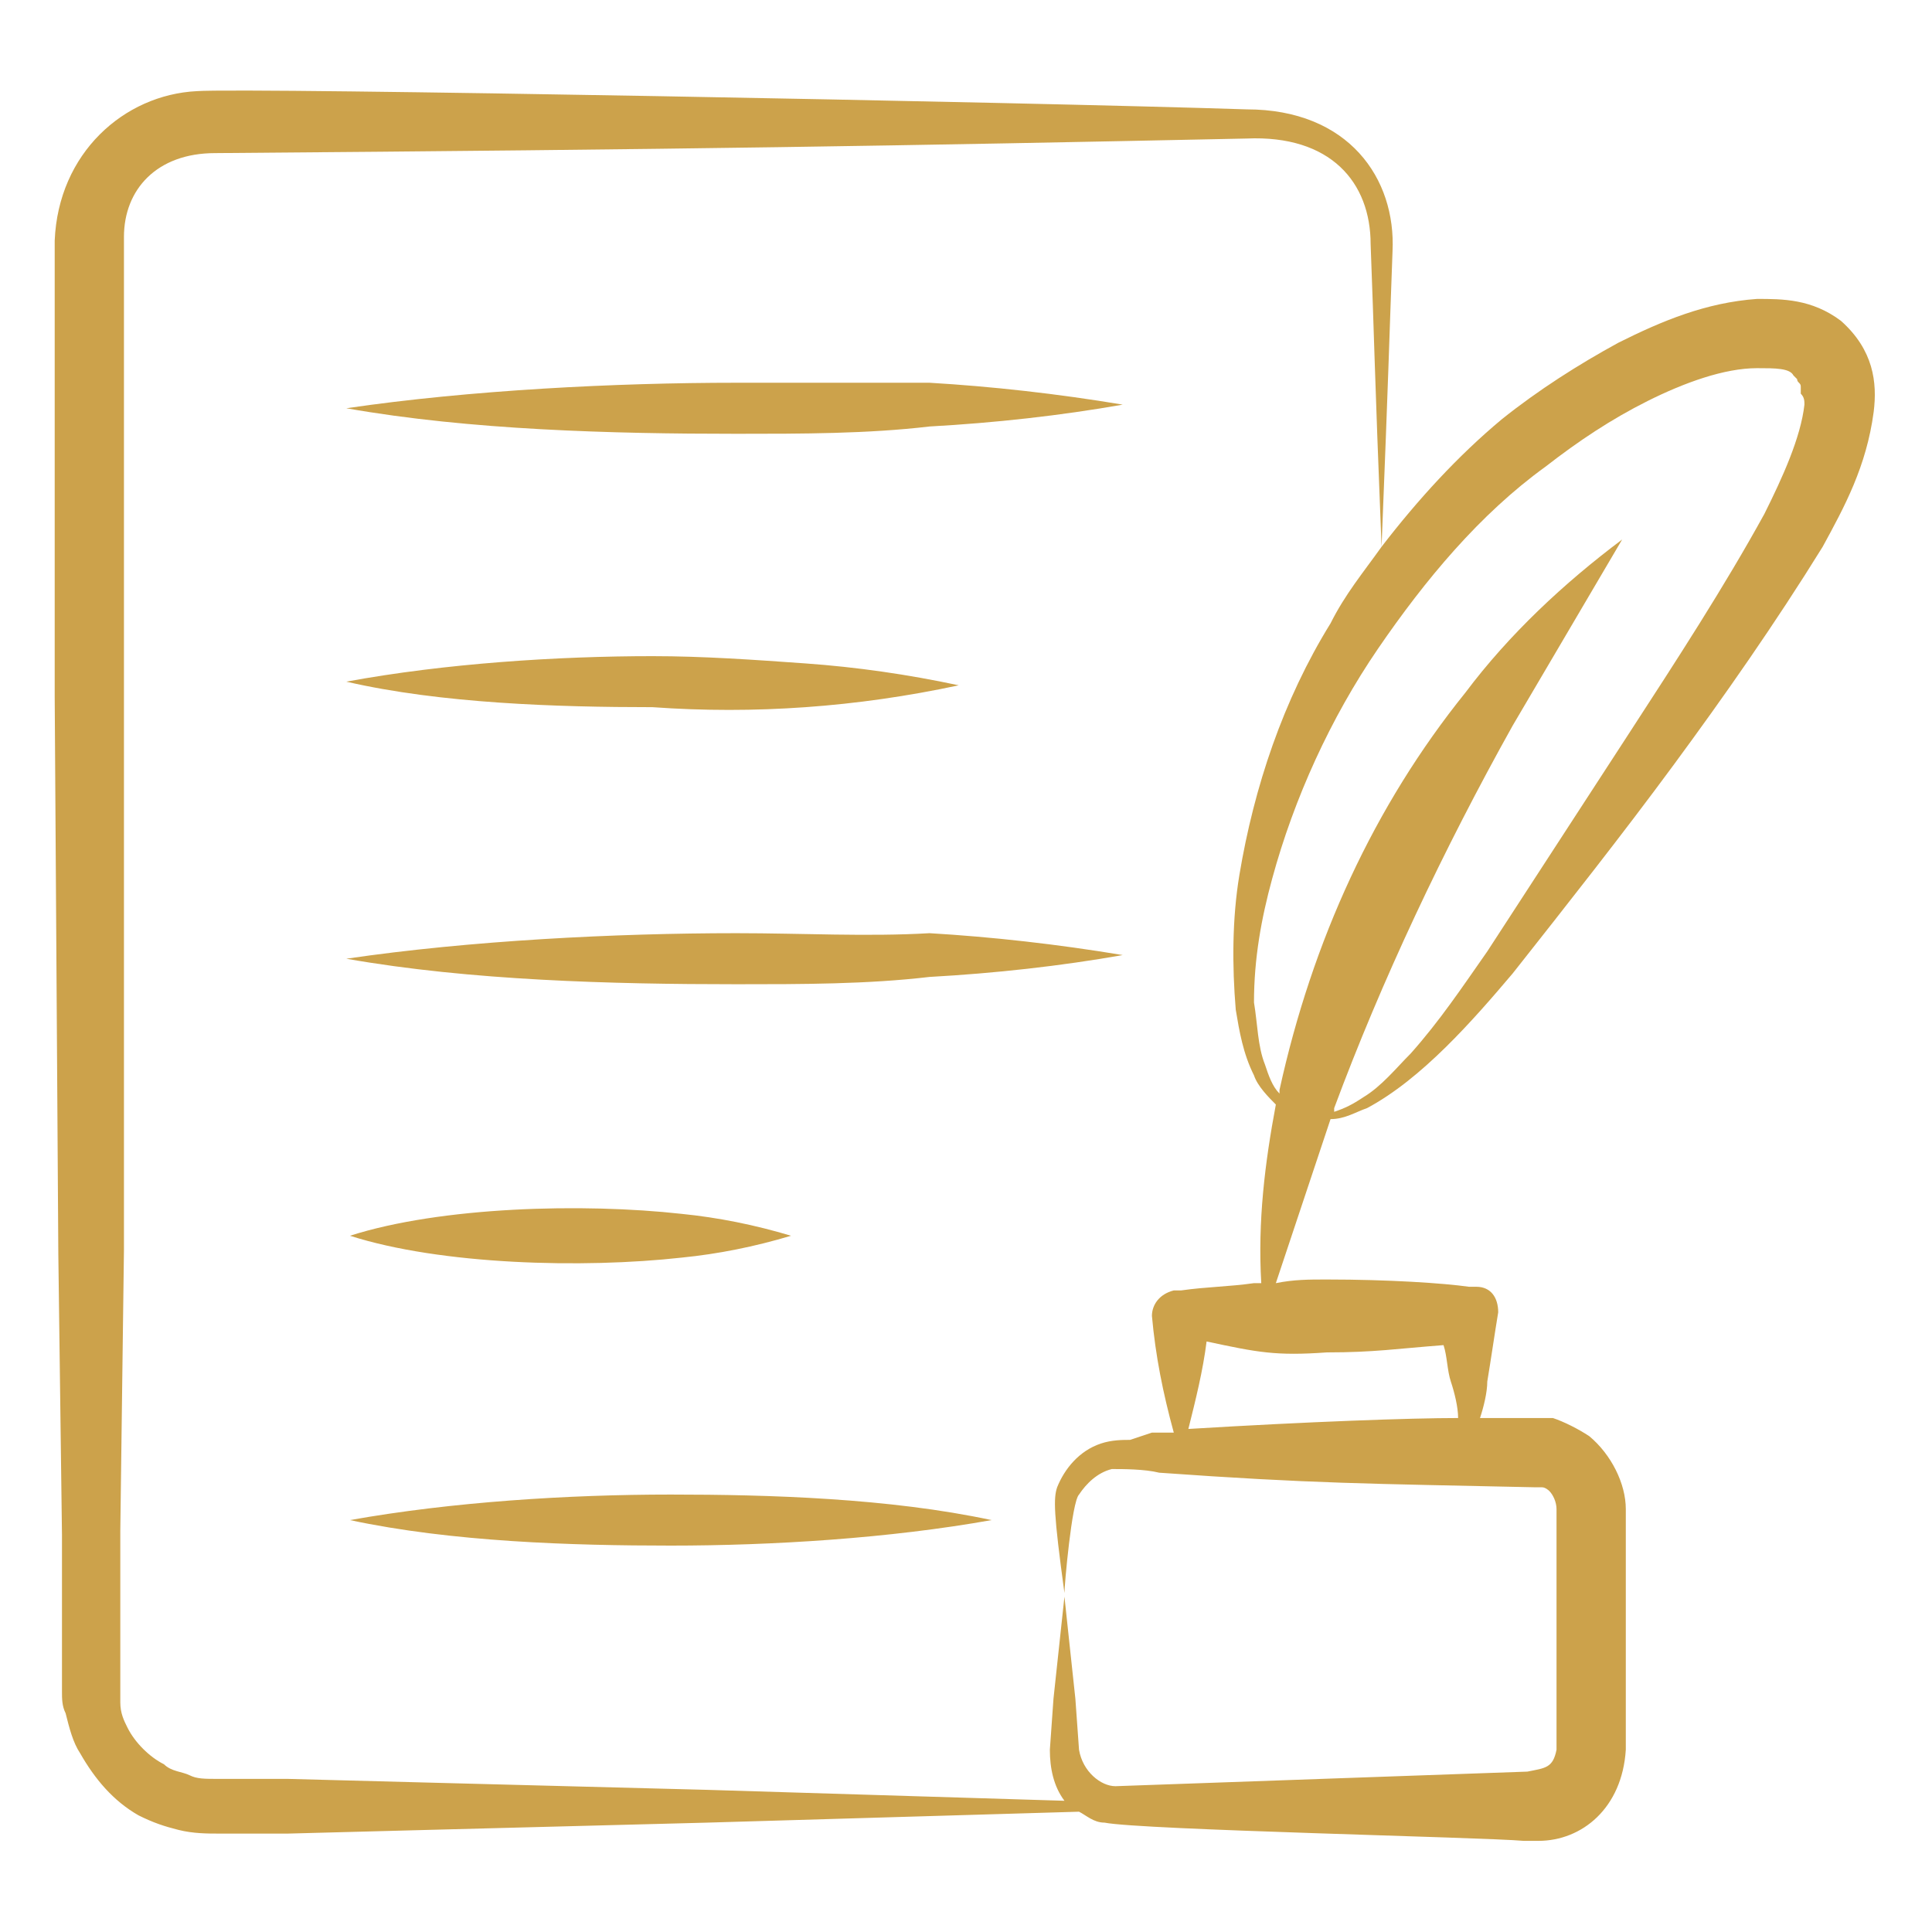
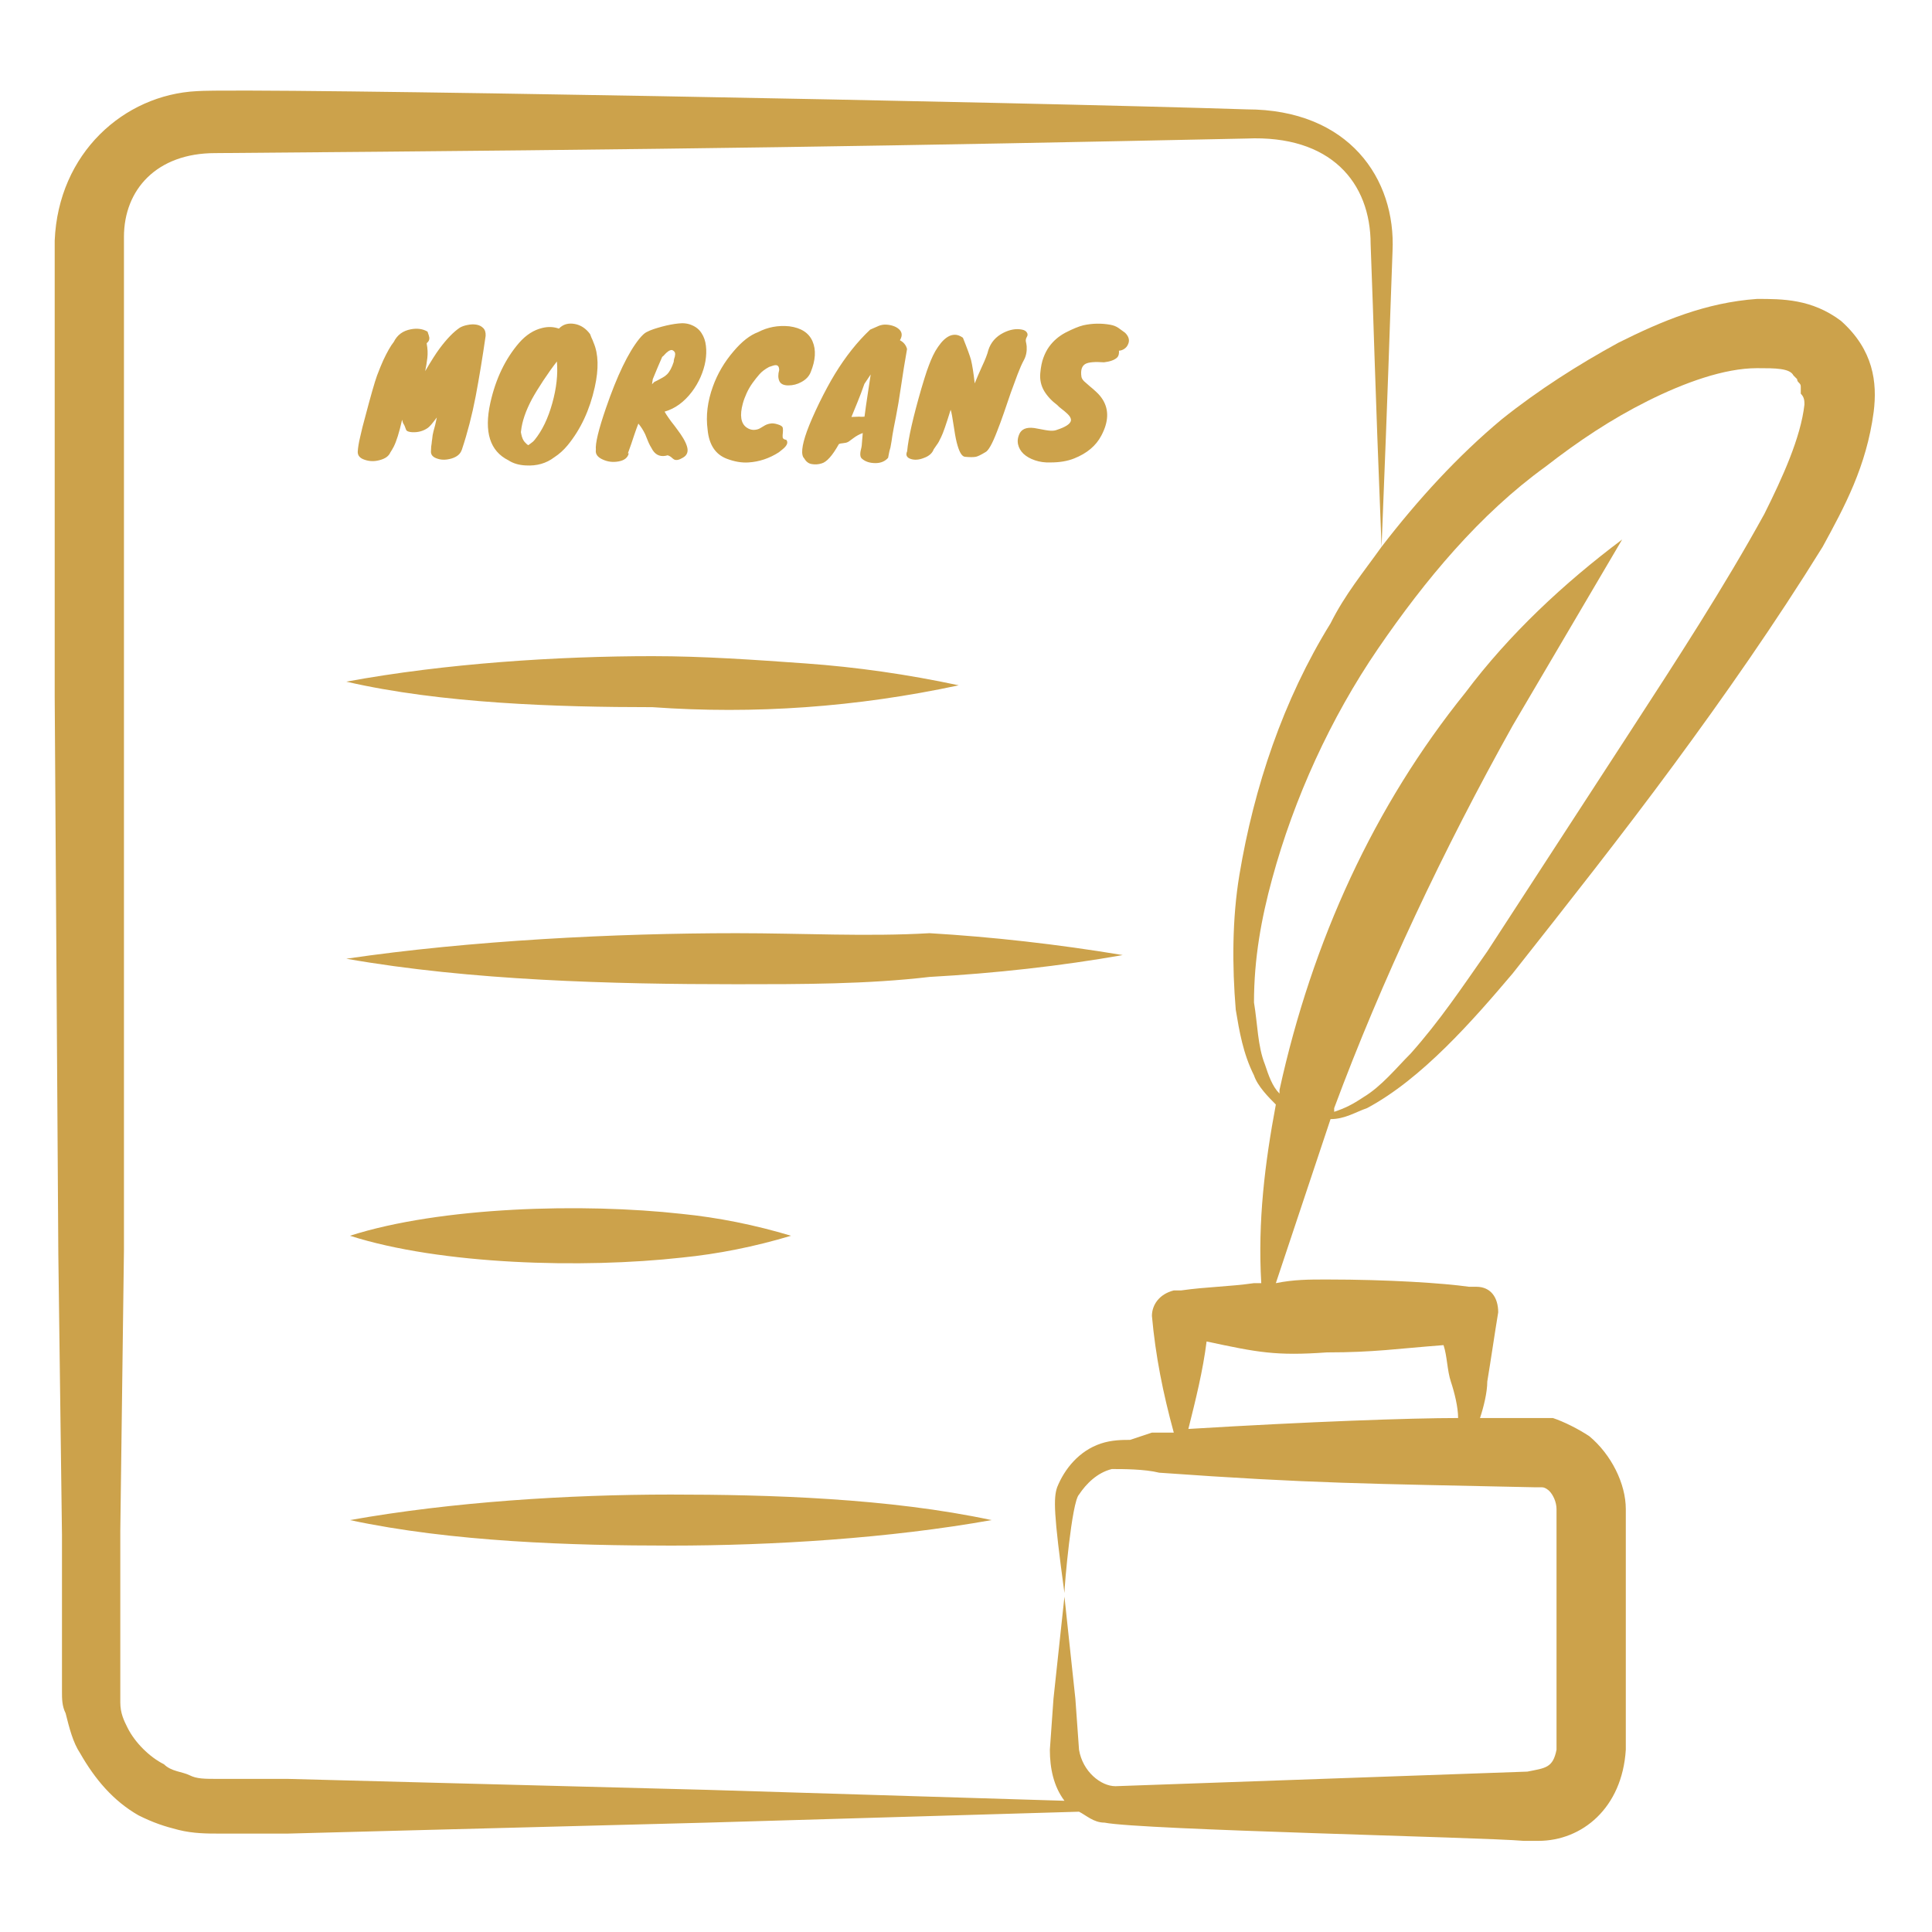
<svg xmlns="http://www.w3.org/2000/svg" width="64" height="64" viewBox="0 0 64 64" fill="none">
-   <path d="M24.392 12.679C20.407 12.679 15.577 12.921 11.472 13.524C15.577 14.249 20.287 14.37 24.392 14.37C26.566 14.37 28.74 14.37 30.792 14.128C32.966 14.008 35.14 13.766 37.192 13.404C35.019 13.041 32.845 12.8 30.792 12.679C28.74 12.679 26.566 12.679 24.392 12.679Z" fill="#CCA24B" />
+   <path d="M14.162 10.985C14.198 11.084 14.218 11.15 14.222 11.183C14.229 11.253 14.204 11.311 14.145 11.359C14.145 11.363 14.141 11.368 14.134 11.376C14.167 11.548 14.174 11.709 14.156 11.86C14.138 12.01 14.114 12.155 14.085 12.294C14.283 11.957 14.44 11.709 14.557 11.552C14.8 11.225 15.025 10.992 15.234 10.853C15.304 10.813 15.388 10.783 15.487 10.765C15.59 10.743 15.687 10.739 15.778 10.754C15.87 10.769 15.945 10.805 16.004 10.864C16.066 10.923 16.094 11.011 16.087 11.128C15.984 11.843 15.874 12.51 15.757 13.13C15.639 13.746 15.487 14.335 15.3 14.896V14.906H15.294C15.251 15.039 15.14 15.132 14.964 15.187C14.792 15.238 14.638 15.242 14.502 15.198C14.338 15.15 14.262 15.062 14.277 14.934L14.283 14.807V14.796C14.297 14.709 14.305 14.65 14.305 14.62C14.308 14.588 14.312 14.564 14.316 14.549C14.323 14.454 14.338 14.366 14.36 14.285C14.385 14.201 14.403 14.133 14.415 14.082C14.425 14.03 14.437 13.982 14.447 13.938C14.459 13.891 14.466 13.854 14.47 13.829C14.33 14.019 14.231 14.135 14.172 14.175C14.026 14.278 13.855 14.325 13.661 14.318C13.54 14.311 13.47 14.283 13.452 14.236C13.415 14.133 13.39 14.072 13.375 14.054C13.353 14.025 13.335 13.975 13.32 13.905C13.225 14.327 13.131 14.626 13.04 14.802C13.003 14.872 12.966 14.934 12.93 14.989C12.878 15.11 12.761 15.194 12.578 15.242C12.405 15.29 12.24 15.286 12.082 15.231C11.921 15.18 11.844 15.088 11.851 14.956C11.859 14.824 11.886 14.659 11.934 14.461C11.978 14.259 12.031 14.047 12.094 13.823C12.28 13.115 12.412 12.655 12.489 12.443C12.57 12.23 12.638 12.063 12.693 11.942C12.825 11.66 12.942 11.454 13.045 11.326C13.159 11.095 13.348 10.956 13.611 10.908C13.82 10.868 14.004 10.893 14.162 10.985ZM17.194 11.359C17.425 11.095 17.682 10.93 17.964 10.864C18.159 10.816 18.342 10.824 18.514 10.886C18.65 10.743 18.826 10.692 19.042 10.732C19.24 10.769 19.409 10.88 19.548 11.068C19.556 11.093 19.57 11.132 19.592 11.183C19.618 11.234 19.642 11.291 19.664 11.354C19.825 11.727 19.838 12.219 19.702 12.828C19.534 13.583 19.235 14.223 18.806 14.747C18.674 14.908 18.525 15.042 18.36 15.149C18.096 15.35 17.781 15.44 17.414 15.418C17.187 15.407 16.996 15.35 16.842 15.248C16.23 14.943 16.03 14.309 16.243 13.345C16.419 12.553 16.736 11.891 17.194 11.359ZM17.26 14.28L17.255 14.312L17.266 14.373C17.288 14.487 17.324 14.575 17.376 14.637C17.427 14.696 17.469 14.732 17.502 14.747C17.539 14.718 17.576 14.69 17.612 14.665C17.649 14.639 17.682 14.608 17.711 14.571C17.961 14.263 18.155 13.86 18.294 13.361C18.434 12.862 18.485 12.4 18.448 11.975C18.305 12.158 18.155 12.369 17.997 12.607C17.84 12.846 17.715 13.049 17.623 13.218C17.414 13.61 17.293 13.964 17.26 14.28ZM20.828 15.017C20.795 15.163 20.681 15.253 20.487 15.286C20.307 15.319 20.137 15.299 19.975 15.226C19.796 15.149 19.717 15.04 19.739 14.901C19.717 14.688 19.829 14.226 20.074 13.515C20.441 12.448 20.808 11.685 21.174 11.227C21.27 11.11 21.35 11.034 21.416 11.002C21.486 10.965 21.565 10.932 21.653 10.902C21.741 10.873 21.833 10.846 21.928 10.82C22.119 10.769 22.298 10.734 22.467 10.716C22.639 10.694 22.793 10.714 22.929 10.776C23.065 10.835 23.169 10.923 23.242 11.04C23.319 11.157 23.367 11.297 23.385 11.458C23.404 11.616 23.398 11.783 23.369 11.959C23.34 12.131 23.286 12.307 23.209 12.486C23.132 12.662 23.035 12.828 22.918 12.982C22.661 13.319 22.361 13.537 22.016 13.636L22.071 13.729C22.119 13.803 22.175 13.883 22.241 13.972C22.311 14.059 22.379 14.149 22.445 14.241C22.515 14.333 22.577 14.424 22.632 14.516C22.687 14.608 22.727 14.694 22.753 14.774C22.812 14.954 22.766 15.084 22.615 15.165C22.494 15.238 22.399 15.257 22.329 15.22C22.3 15.202 22.271 15.178 22.241 15.149C22.212 15.123 22.172 15.101 22.12 15.082C21.904 15.145 21.739 15.09 21.625 14.918C21.556 14.807 21.503 14.707 21.466 14.615C21.429 14.523 21.398 14.446 21.372 14.384C21.306 14.248 21.231 14.131 21.147 14.032C21.107 14.131 21.061 14.258 21.009 14.412C20.947 14.606 20.877 14.807 20.8 15.017H20.828ZM21.939 11.816C21.869 11.973 21.822 12.083 21.796 12.146C21.745 12.27 21.688 12.408 21.625 12.558C21.614 12.639 21.605 12.695 21.598 12.729L21.675 12.652L21.768 12.607C21.834 12.571 21.895 12.538 21.95 12.508C22.005 12.479 22.054 12.443 22.098 12.399C22.183 12.314 22.256 12.177 22.318 11.986C22.318 11.949 22.324 11.913 22.335 11.876C22.35 11.839 22.359 11.803 22.362 11.766C22.377 11.685 22.344 11.629 22.263 11.595C22.19 11.588 22.098 11.649 21.988 11.777C21.966 11.803 21.95 11.816 21.939 11.816ZM25.811 12.261C25.811 12.151 25.773 12.096 25.696 12.096C25.666 12.096 25.631 12.103 25.591 12.118C25.551 12.133 25.512 12.146 25.476 12.156C25.34 12.23 25.234 12.31 25.157 12.399C25.083 12.483 25.008 12.578 24.931 12.684C24.854 12.791 24.788 12.905 24.733 13.025C24.678 13.146 24.636 13.26 24.607 13.367C24.5 13.759 24.541 14.023 24.728 14.159C24.805 14.213 24.885 14.241 24.97 14.241C25.058 14.237 25.127 14.219 25.179 14.186C25.234 14.153 25.287 14.122 25.338 14.092C25.389 14.063 25.448 14.043 25.514 14.032C25.584 14.017 25.668 14.027 25.767 14.059C25.87 14.089 25.925 14.129 25.932 14.181C25.939 14.232 25.939 14.285 25.932 14.34C25.925 14.395 25.923 14.444 25.927 14.489C25.934 14.533 25.974 14.56 26.048 14.571C26.117 14.659 26.073 14.765 25.916 14.89C25.875 14.923 25.837 14.954 25.8 14.983C25.485 15.185 25.149 15.297 24.794 15.319C24.57 15.334 24.332 15.293 24.079 15.198C23.701 15.055 23.488 14.734 23.441 14.236C23.378 13.774 23.437 13.295 23.617 12.8C23.767 12.382 23.994 11.995 24.299 11.639C24.574 11.313 24.845 11.101 25.113 11.002C25.432 10.836 25.776 10.772 26.147 10.809C26.539 10.86 26.796 11.027 26.917 11.309C27.038 11.592 27.017 11.931 26.856 12.327C26.801 12.466 26.697 12.576 26.543 12.657C26.411 12.73 26.268 12.767 26.114 12.767C25.96 12.767 25.861 12.719 25.817 12.624C25.773 12.525 25.771 12.404 25.811 12.261ZM29.811 11.271C29.936 11.337 30.014 11.434 30.047 11.562C29.974 11.973 29.908 12.382 29.849 12.789C29.791 13.192 29.734 13.531 29.679 13.806C29.624 14.078 29.585 14.281 29.563 14.417C29.545 14.553 29.523 14.688 29.497 14.824L29.464 14.94C29.457 14.98 29.45 15.017 29.442 15.05C29.435 15.086 29.428 15.125 29.42 15.165C29.318 15.282 29.178 15.341 29.002 15.341C28.815 15.341 28.667 15.293 28.557 15.198C28.491 15.147 28.48 15.039 28.524 14.873C28.542 14.807 28.553 14.723 28.557 14.62C28.564 14.514 28.572 14.426 28.579 14.357V14.345C28.469 14.386 28.37 14.439 28.282 14.505C28.194 14.567 28.139 14.608 28.117 14.626C28.095 14.641 28.066 14.653 28.029 14.665C27.992 14.672 27.959 14.677 27.93 14.681C27.86 14.685 27.813 14.696 27.787 14.714C27.574 15.095 27.384 15.308 27.215 15.352C27.109 15.385 27.002 15.392 26.896 15.374C26.79 15.359 26.705 15.297 26.643 15.187C26.526 15.077 26.555 14.776 26.731 14.285C26.826 14.025 26.962 13.713 27.138 13.35C27.318 12.983 27.49 12.664 27.655 12.393C28.011 11.81 28.401 11.319 28.826 10.919C28.896 10.89 28.971 10.857 29.052 10.82C29.133 10.78 29.211 10.758 29.288 10.754C29.369 10.75 29.452 10.759 29.536 10.781C29.62 10.803 29.692 10.836 29.75 10.88C29.886 10.983 29.906 11.113 29.811 11.271ZM28.634 12.717C28.557 12.938 28.48 13.141 28.403 13.328C28.326 13.511 28.26 13.673 28.205 13.812L28.639 13.796C28.669 13.561 28.702 13.328 28.738 13.097C28.775 12.866 28.81 12.635 28.843 12.404L28.634 12.717ZM28.485 13.818C28.537 13.818 28.588 13.814 28.639 13.806V13.801C28.592 13.805 28.548 13.808 28.507 13.812C28.467 13.816 28.46 13.818 28.485 13.818ZM30.523 12.866C30.596 12.62 30.655 12.431 30.699 12.3C30.747 12.164 30.792 12.043 30.836 11.937C30.88 11.83 30.93 11.727 30.985 11.629C31.044 11.53 31.106 11.44 31.172 11.359C31.242 11.275 31.315 11.209 31.392 11.161C31.469 11.113 31.55 11.089 31.634 11.089C31.718 11.089 31.806 11.123 31.898 11.188C32.045 11.555 32.134 11.801 32.167 11.925C32.211 12.109 32.252 12.367 32.288 12.701C32.321 12.617 32.358 12.529 32.398 12.437C32.442 12.342 32.485 12.246 32.525 12.151C32.639 11.909 32.71 11.726 32.739 11.601C32.82 11.344 32.987 11.152 33.24 11.024C33.46 10.914 33.665 10.879 33.856 10.919C33.933 10.934 33.986 10.965 34.015 11.012C34.048 11.06 34.048 11.11 34.015 11.161C33.986 11.212 33.975 11.262 33.982 11.309C33.993 11.354 34.003 11.407 34.01 11.469C34.021 11.638 33.992 11.788 33.922 11.92C33.852 12.048 33.781 12.21 33.707 12.404C33.634 12.595 33.559 12.798 33.482 13.014C33.409 13.231 33.333 13.451 33.256 13.675C33.179 13.898 33.104 14.102 33.031 14.285C32.87 14.707 32.738 14.94 32.635 14.983C32.496 15.068 32.393 15.117 32.327 15.132C32.243 15.147 32.123 15.147 31.969 15.132C31.874 15.125 31.792 15.002 31.722 14.764C31.682 14.635 31.645 14.457 31.612 14.23C31.553 13.834 31.513 13.616 31.491 13.575C31.344 14.052 31.24 14.353 31.177 14.477C31.119 14.602 31.073 14.685 31.04 14.725C31.011 14.765 30.974 14.819 30.93 14.884C30.882 15.017 30.769 15.114 30.589 15.176C30.435 15.235 30.296 15.244 30.171 15.204C30.035 15.159 29.995 15.075 30.05 14.95C30.09 14.511 30.248 13.816 30.523 12.866ZM34.801 15.319C34.614 15.326 34.442 15.303 34.284 15.248C34.13 15.196 34.004 15.125 33.905 15.033C33.809 14.941 33.749 14.835 33.723 14.714C33.698 14.589 33.72 14.463 33.789 14.335C33.885 14.181 34.075 14.135 34.361 14.197C34.578 14.241 34.726 14.265 34.807 14.268C34.891 14.272 34.963 14.261 35.021 14.236C35.289 14.148 35.439 14.052 35.472 13.95C35.494 13.873 35.447 13.783 35.329 13.68C35.282 13.636 35.228 13.592 35.17 13.548C35.111 13.504 35.062 13.46 35.021 13.416C34.838 13.28 34.693 13.124 34.587 12.948C34.484 12.769 34.442 12.575 34.46 12.366C34.479 12.156 34.513 11.984 34.565 11.848C34.616 11.709 34.68 11.586 34.757 11.48C34.893 11.293 35.069 11.141 35.285 11.024C35.535 10.895 35.734 10.813 35.885 10.776C36.182 10.71 36.482 10.704 36.787 10.759C36.889 10.778 36.977 10.813 37.051 10.864C37.124 10.915 37.197 10.969 37.271 11.024C37.399 11.152 37.43 11.282 37.364 11.414C37.339 11.473 37.298 11.52 37.243 11.557C37.188 11.594 37.13 11.614 37.067 11.617C37.075 11.716 37.056 11.79 37.012 11.838C36.928 11.922 36.781 11.977 36.572 12.002C36.272 11.98 36.068 11.997 35.962 12.052C35.837 12.118 35.791 12.261 35.824 12.481C35.832 12.529 35.861 12.578 35.912 12.63C35.967 12.681 36.03 12.736 36.099 12.794C36.173 12.853 36.248 12.919 36.325 12.992C36.405 13.066 36.475 13.15 36.534 13.245C36.739 13.583 36.723 13.977 36.484 14.428C36.308 14.765 36.008 15.018 35.582 15.187C35.362 15.275 35.102 15.319 34.801 15.319Z" fill="#CCA24B" />
  <path d="M26.687 23.426C28.377 23.306 30.068 23.064 31.759 22.702C30.068 22.34 28.377 22.098 26.687 21.977C24.996 21.857 23.306 21.736 21.615 21.736C18.476 21.736 14.732 21.977 11.472 22.581C14.611 23.306 18.476 23.426 21.615 23.426C23.306 23.547 24.996 23.547 26.687 23.426Z" fill="#CCA24B" />
  <path d="M24.392 30.913C20.407 30.913 15.577 31.155 11.472 31.759C15.577 32.483 20.287 32.604 24.392 32.604C26.566 32.604 28.74 32.604 30.792 32.362C32.966 32.242 35.14 32 37.192 31.638C35.019 31.276 32.845 31.034 30.792 30.913C28.74 31.034 26.566 30.913 24.392 30.913Z" fill="#CCA24B" />
  <path d="M22.581 41.66C23.789 41.54 24.997 41.298 26.204 40.936C24.997 40.574 23.789 40.332 22.581 40.211C19.321 39.849 14.612 39.97 11.593 40.936C14.612 41.902 19.321 42.023 22.581 41.66Z" fill="#CCA24B" />
  <path d="M22.219 49.509C18.838 49.509 14.974 49.751 11.593 50.355C14.974 51.079 18.959 51.2 22.219 51.2C25.6 51.2 29.465 50.959 32.846 50.355C29.465 49.63 25.48 49.509 22.219 49.509Z" fill="#CCA24B" />
  <path d="M58.204 9.902C56.513 10.023 55.064 10.626 53.615 11.351C52.287 12.075 50.959 12.921 49.751 13.887C48.302 15.094 46.974 16.543 45.766 18.113C46.008 12.075 46.008 11.592 46.129 8.332C46.249 5.917 44.679 3.623 41.298 3.623C33.932 3.381 8.212 2.898 6.521 3.019C4.106 3.14 1.932 5.072 1.812 7.97V23.064L1.932 41.54L2.053 50.838V55.426V56.03C2.053 56.272 2.053 56.513 2.174 56.755C2.295 57.238 2.415 57.721 2.657 58.083C3.14 58.928 3.744 59.653 4.589 60.136C5.072 60.377 5.434 60.498 5.917 60.619C6.4 60.74 6.883 60.74 7.245 60.74H9.54L14.129 60.619L23.427 60.377L35.744 60.015C35.985 60.136 36.227 60.377 36.589 60.377C37.796 60.619 49.147 60.86 50.476 60.981H50.959C52.408 60.981 53.736 59.894 53.857 57.962C53.857 54.943 53.857 50.234 53.857 49.992C53.857 49.147 53.374 48.181 52.649 47.577C52.287 47.336 51.804 47.094 51.442 46.974C51.2 46.974 50.959 46.974 50.838 46.974H50.355H49.027C49.147 46.611 49.268 46.128 49.268 45.766C49.389 45.041 49.51 44.196 49.63 43.472C49.63 42.989 49.389 42.626 48.906 42.626H48.664C47.819 42.506 46.008 42.385 43.955 42.385C43.351 42.385 42.868 42.385 42.264 42.506C42.868 40.694 43.472 38.883 44.076 37.072C44.559 37.072 44.921 36.83 45.283 36.709C47.094 35.743 48.785 33.811 50.113 32.242C51.925 29.947 53.736 27.653 55.427 25.358C57.117 23.064 58.808 20.649 60.378 18.113C61.102 16.785 61.827 15.457 62.068 13.645C62.189 12.679 62.068 11.592 60.981 10.626C60.015 9.902 59.049 9.902 58.204 9.902ZM43.955 44.8C45.525 44.8 46.249 44.679 47.819 44.559C47.94 44.921 47.94 45.404 48.061 45.766C48.181 46.128 48.302 46.611 48.302 46.974C46.732 46.974 43.351 47.094 39.366 47.336C39.608 46.37 39.849 45.404 39.97 44.438C41.661 44.8 42.264 44.921 43.955 44.8ZM41.54 42.506C40.694 42.626 39.97 42.626 39.125 42.747H38.883C38.4 42.868 38.159 43.23 38.159 43.592C38.279 44.921 38.521 46.128 38.883 47.457C38.642 47.457 38.4 47.457 38.159 47.457L37.434 47.698C37.193 47.698 36.83 47.698 36.468 47.819C35.744 48.06 35.261 48.664 35.019 49.268C34.898 49.63 34.898 50.113 35.261 52.77C35.261 52.528 35.502 49.751 35.744 49.509C35.985 49.147 36.347 48.785 36.83 48.664C37.193 48.664 37.917 48.664 38.4 48.785C43.472 49.147 45.283 49.147 50.838 49.268H51.079C51.2 49.268 51.321 49.389 51.321 49.389C51.442 49.509 51.562 49.751 51.562 49.992C51.562 50.113 51.562 57.842 51.562 57.721V57.962C51.442 58.566 51.2 58.566 50.596 58.687C50.476 58.687 37.072 59.17 36.951 59.17C36.468 59.17 35.864 58.687 35.744 57.962L35.623 56.272C35.502 55.185 35.381 53.977 35.261 52.891C35.14 53.977 35.019 55.185 34.898 56.272L34.778 57.962C34.778 58.566 34.898 59.17 35.261 59.653C31.276 59.532 27.412 59.411 23.427 59.291L14.129 59.049L9.54 58.928H7.245C6.762 58.928 6.521 58.928 6.279 58.807C6.038 58.687 5.676 58.687 5.434 58.445C4.951 58.204 4.468 57.721 4.227 57.238C4.106 56.996 3.985 56.755 3.985 56.392C3.985 56.272 3.985 56.151 3.985 55.909V55.306V50.717L4.106 41.419C4.106 41.298 4.106 7.728 4.106 7.849C4.106 6.279 5.193 5.072 7.125 5.072C22.702 4.951 29.827 4.83 41.298 4.589C44.076 4.468 45.404 6.038 45.404 8.091C45.525 11.23 45.525 12.075 45.766 18.113C45.163 18.959 44.559 19.683 44.076 20.649C42.506 23.185 41.54 26.083 41.057 28.981C40.815 30.43 40.815 32 40.936 33.449C41.057 34.174 41.178 34.898 41.54 35.623C41.661 35.985 42.023 36.347 42.264 36.589C41.902 38.521 41.661 40.453 41.781 42.506C41.781 42.506 41.661 42.506 41.54 42.506ZM59.774 13.404C59.653 14.491 59.049 15.819 58.446 17.026C57.117 19.442 55.547 21.857 53.978 24.272C52.408 26.687 50.838 29.102 49.268 31.517C48.423 32.724 47.698 33.811 46.732 34.898C46.249 35.381 45.766 35.985 45.163 36.347C44.8 36.589 44.559 36.709 44.196 36.83C44.196 36.83 44.196 36.83 44.196 36.709C45.766 32.483 47.819 28.136 50.113 24.03C51.321 21.977 52.529 19.924 53.736 17.872C51.804 19.321 49.993 21.011 48.544 22.943C45.525 26.687 43.472 31.155 42.385 36.106V36.226C42.144 35.985 42.023 35.623 41.902 35.26C41.661 34.657 41.661 33.932 41.54 33.208C41.54 31.759 41.781 30.43 42.144 29.102C42.868 26.445 44.076 23.789 45.645 21.494C47.215 19.2 49.027 17.026 51.2 15.457C52.287 14.611 53.374 13.887 54.581 13.283C55.789 12.679 57.117 12.196 58.204 12.196C58.808 12.196 59.291 12.196 59.411 12.438C59.411 12.438 59.411 12.438 59.532 12.559C59.532 12.679 59.653 12.679 59.653 12.8V13.041C59.774 13.162 59.774 13.283 59.774 13.404Z" fill="#CCA24B" />
</svg>
